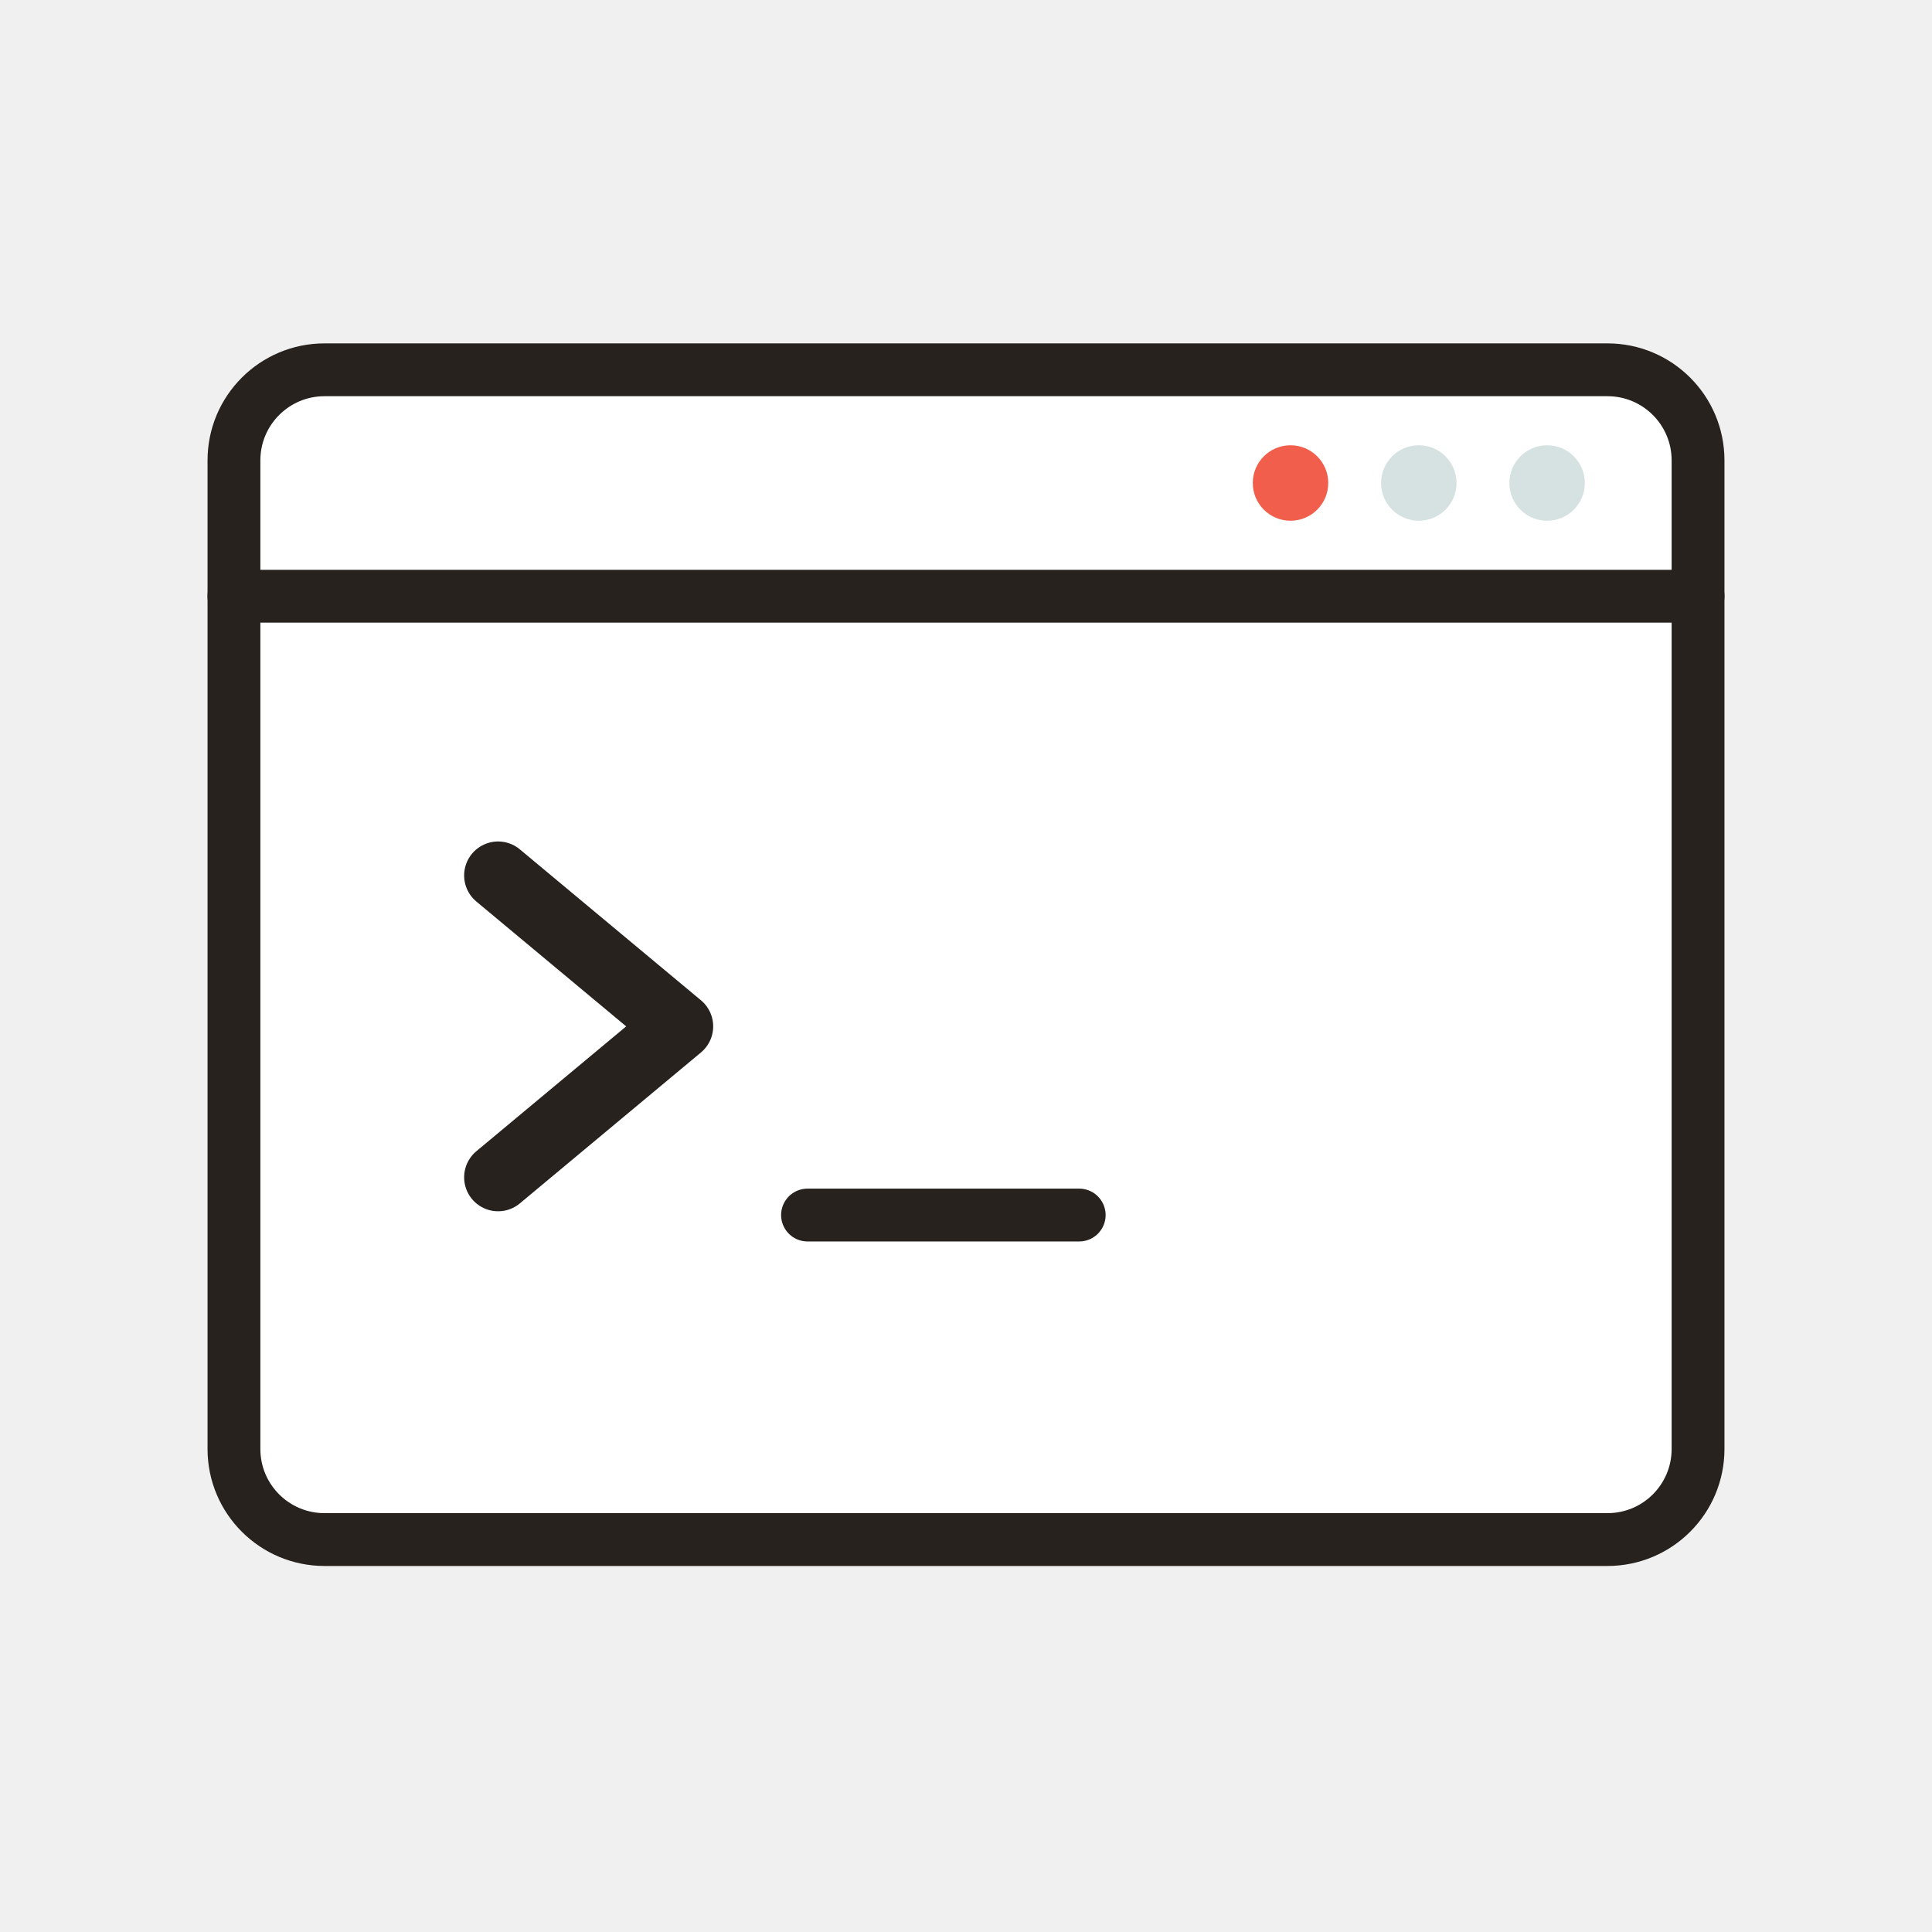
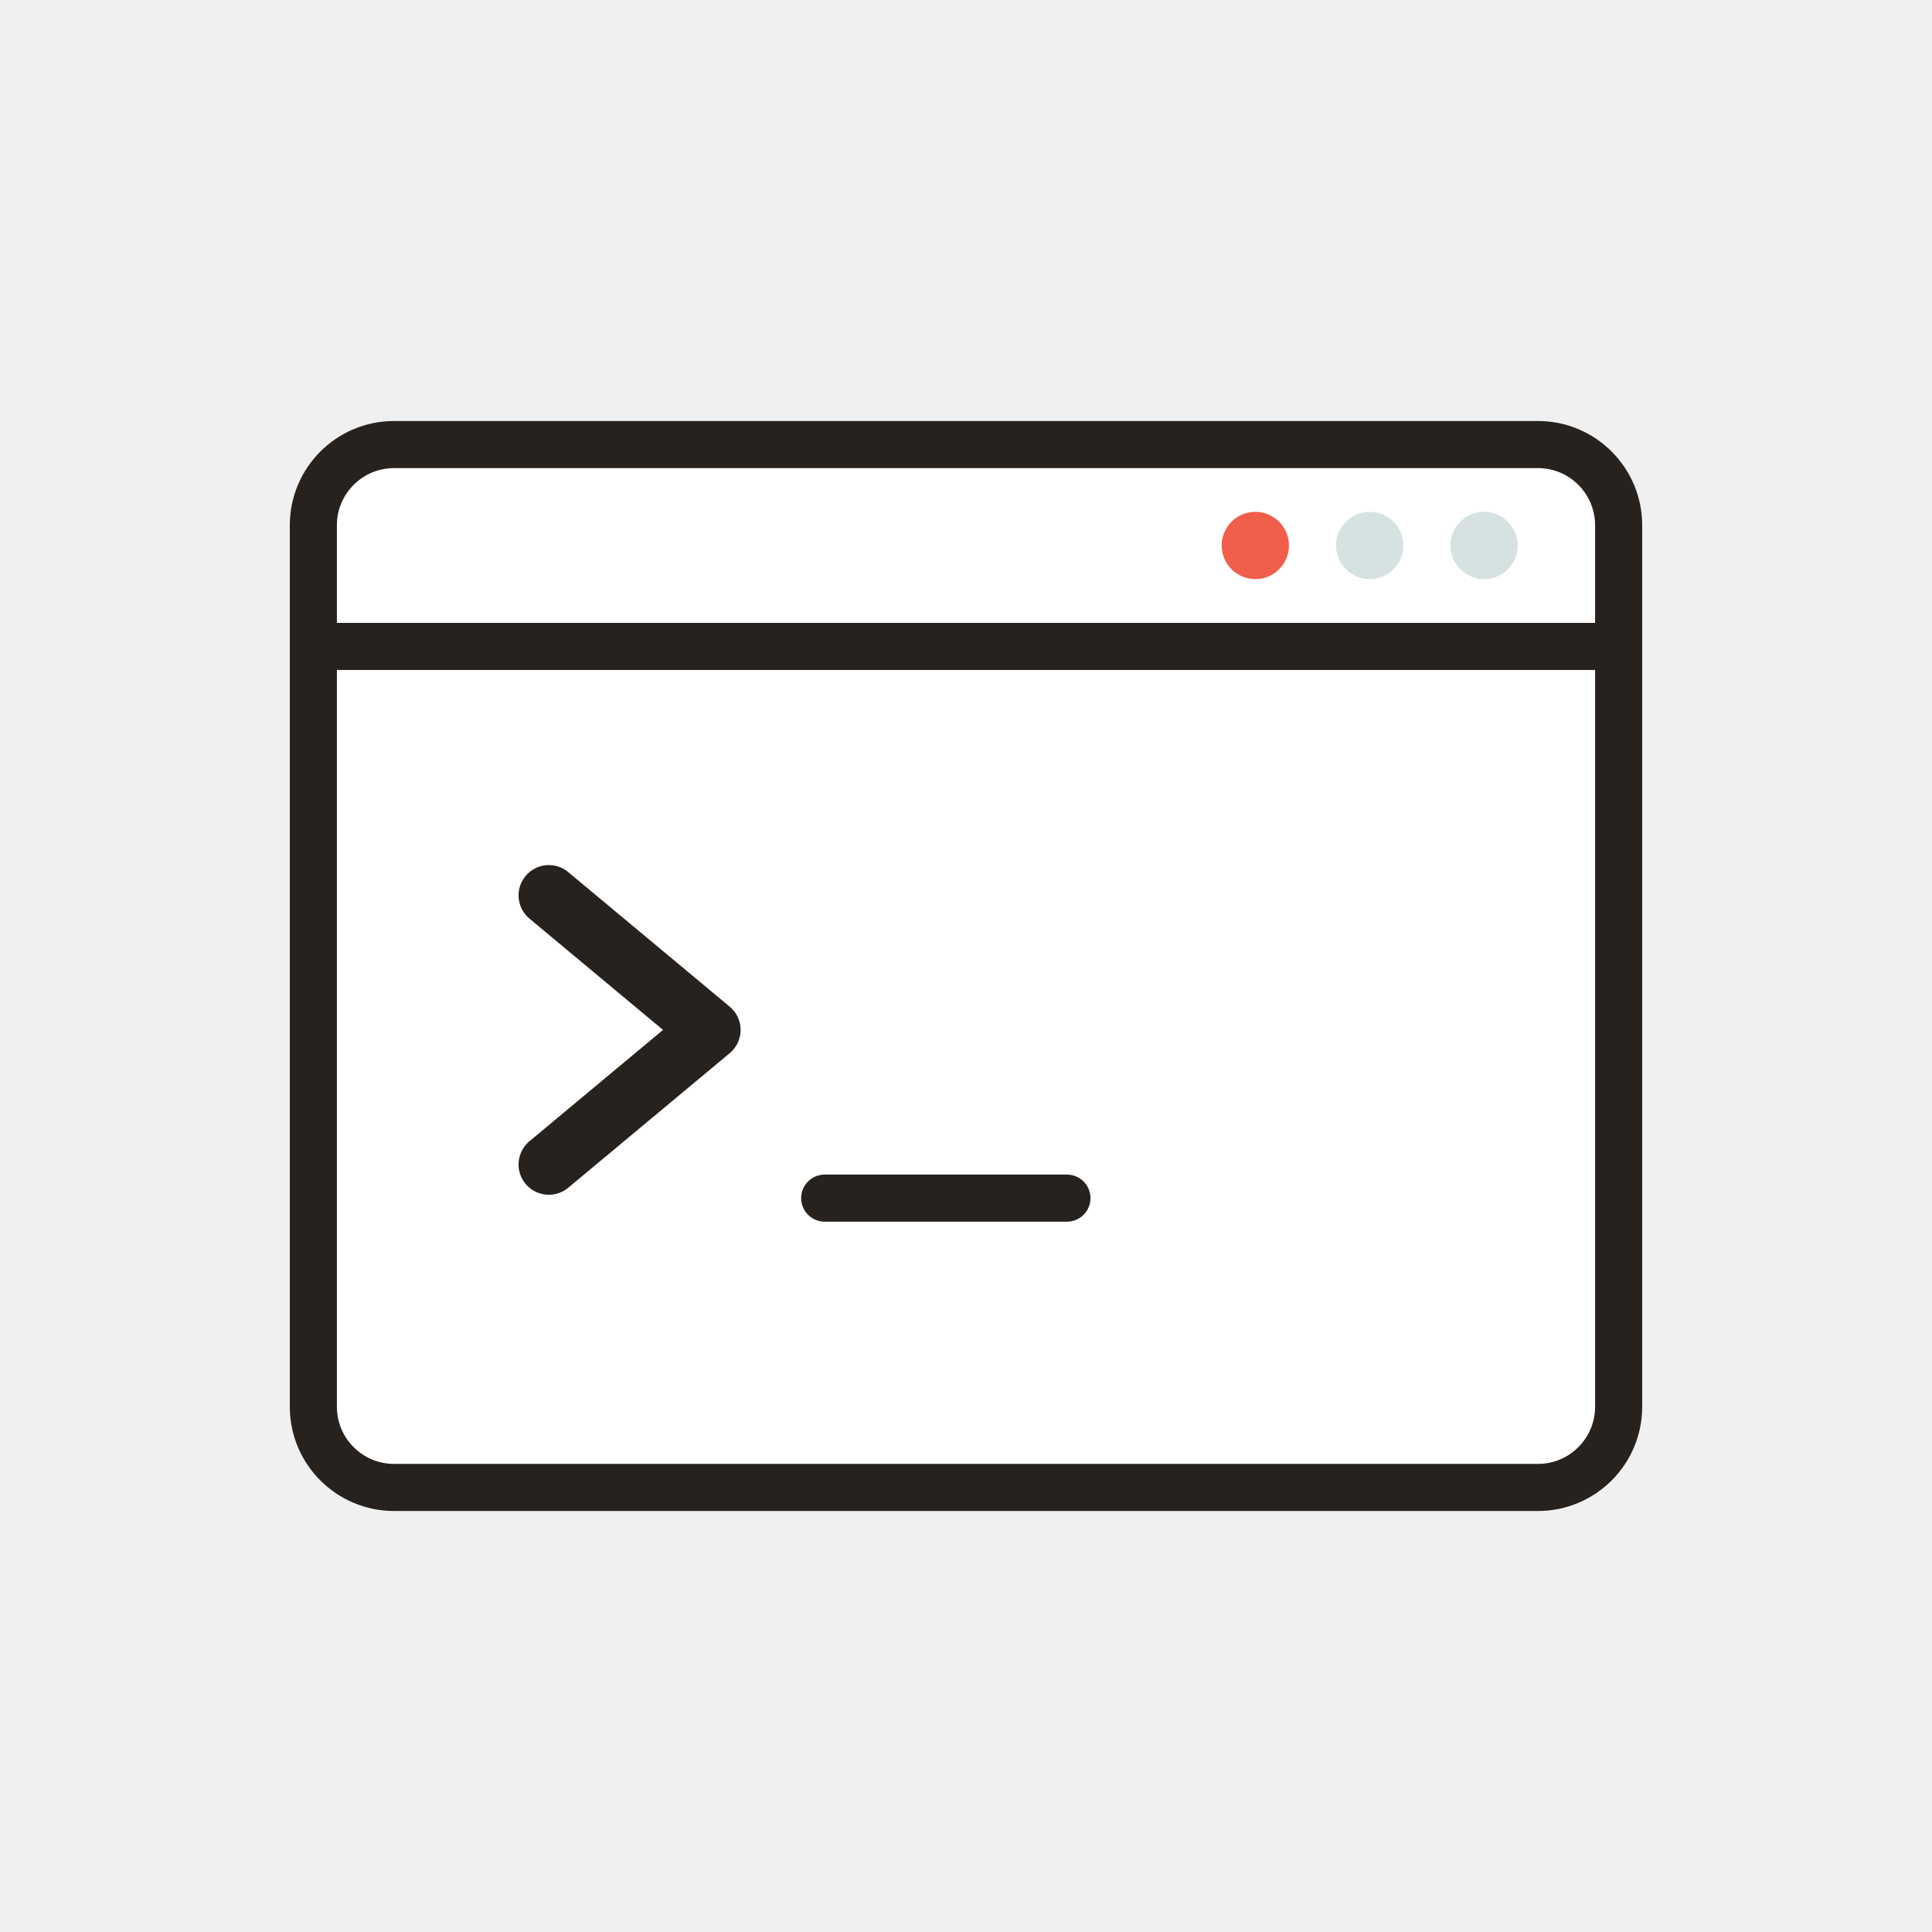
<svg xmlns="http://www.w3.org/2000/svg" width="512" height="512" viewBox="0 0 512 512" fill="none">
-   <g stroke-linecap="round" stroke-linejoin="round">
-     <rect x="62" y="98" width="388" height="310" rx="24" fill="#FFFFFF" stroke="#27221E" stroke-width="14" />
-     <line x1="62" y1="158" x2="450" y2="158" stroke="#27221E" stroke-width="14" />
-     <circle cx="342" cy="128" r="10" fill="#F15E4B" />
-     <circle cx="376" cy="128" r="10" fill="#D5E2E1" />
-     <circle cx="410" cy="128" r="10" fill="#D5E2E1" />
-     <path d="M132 232 L180 272 L132 312" stroke="#27221E" stroke-width="18" fill="none" />
-     <line x1="214" y1="322" x2="286" y2="322" stroke="#27221E" stroke-width="14" />
+   <g transform="translate(27.765,30.440) scale(0.89154)" id="icon_canvas">
+     <g stroke-linecap="round" stroke-linejoin="round" id="terminal_window">
+       <rect x="62" y="98" width="388" height="310" rx="24" fill="#FFFFFF" stroke="#27221E" stroke-width="14" />
+       <line x1="62" y1="158" x2="450" y2="158" stroke="#27221E" stroke-width="14" />
+       <circle cx="342" cy="128" r="10" fill="#F15E4B" />
+       <circle cx="376" cy="128" r="10" fill="#D5E2E1" />
+       <circle cx="410" cy="128" r="10" fill="#D5E2E1" />
+       <path d="M132 232 L180 272 L132 312" stroke="#27221E" stroke-width="18" fill="none" />
+       <line x1="214" y1="322" x2="286" y2="322" stroke="#27221E" stroke-width="14" />
+     </g>
  </g>
</svg>
